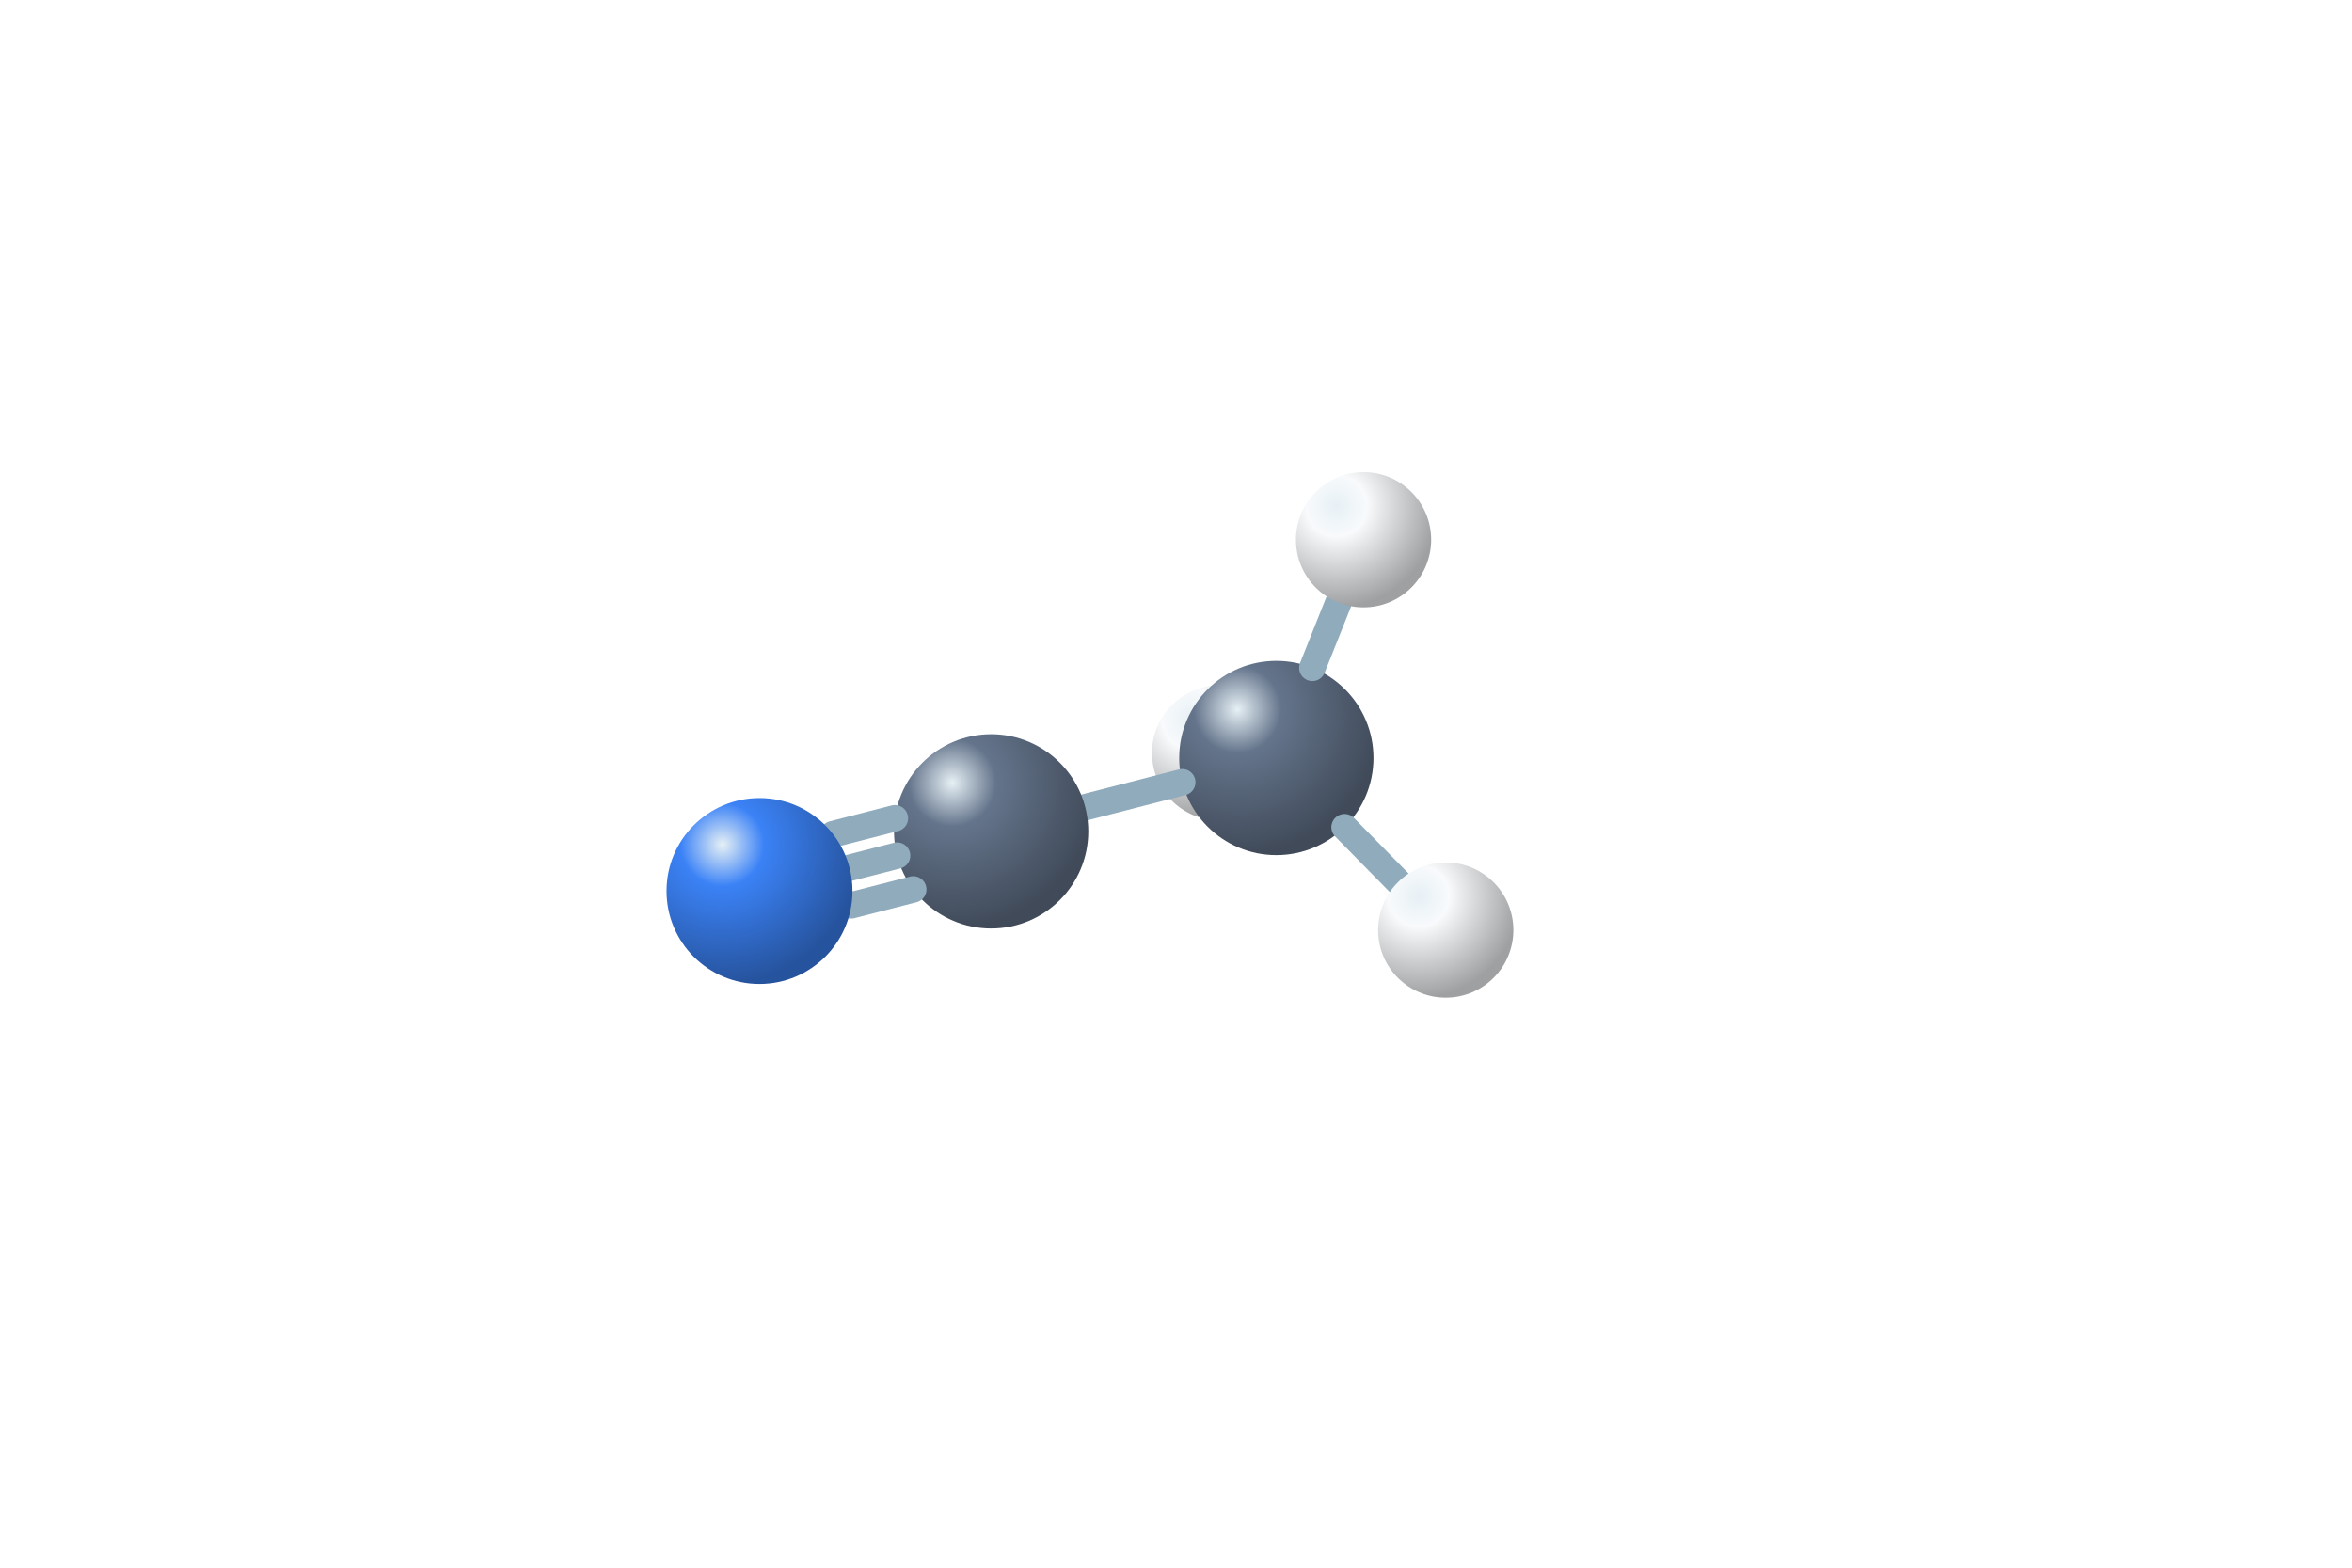
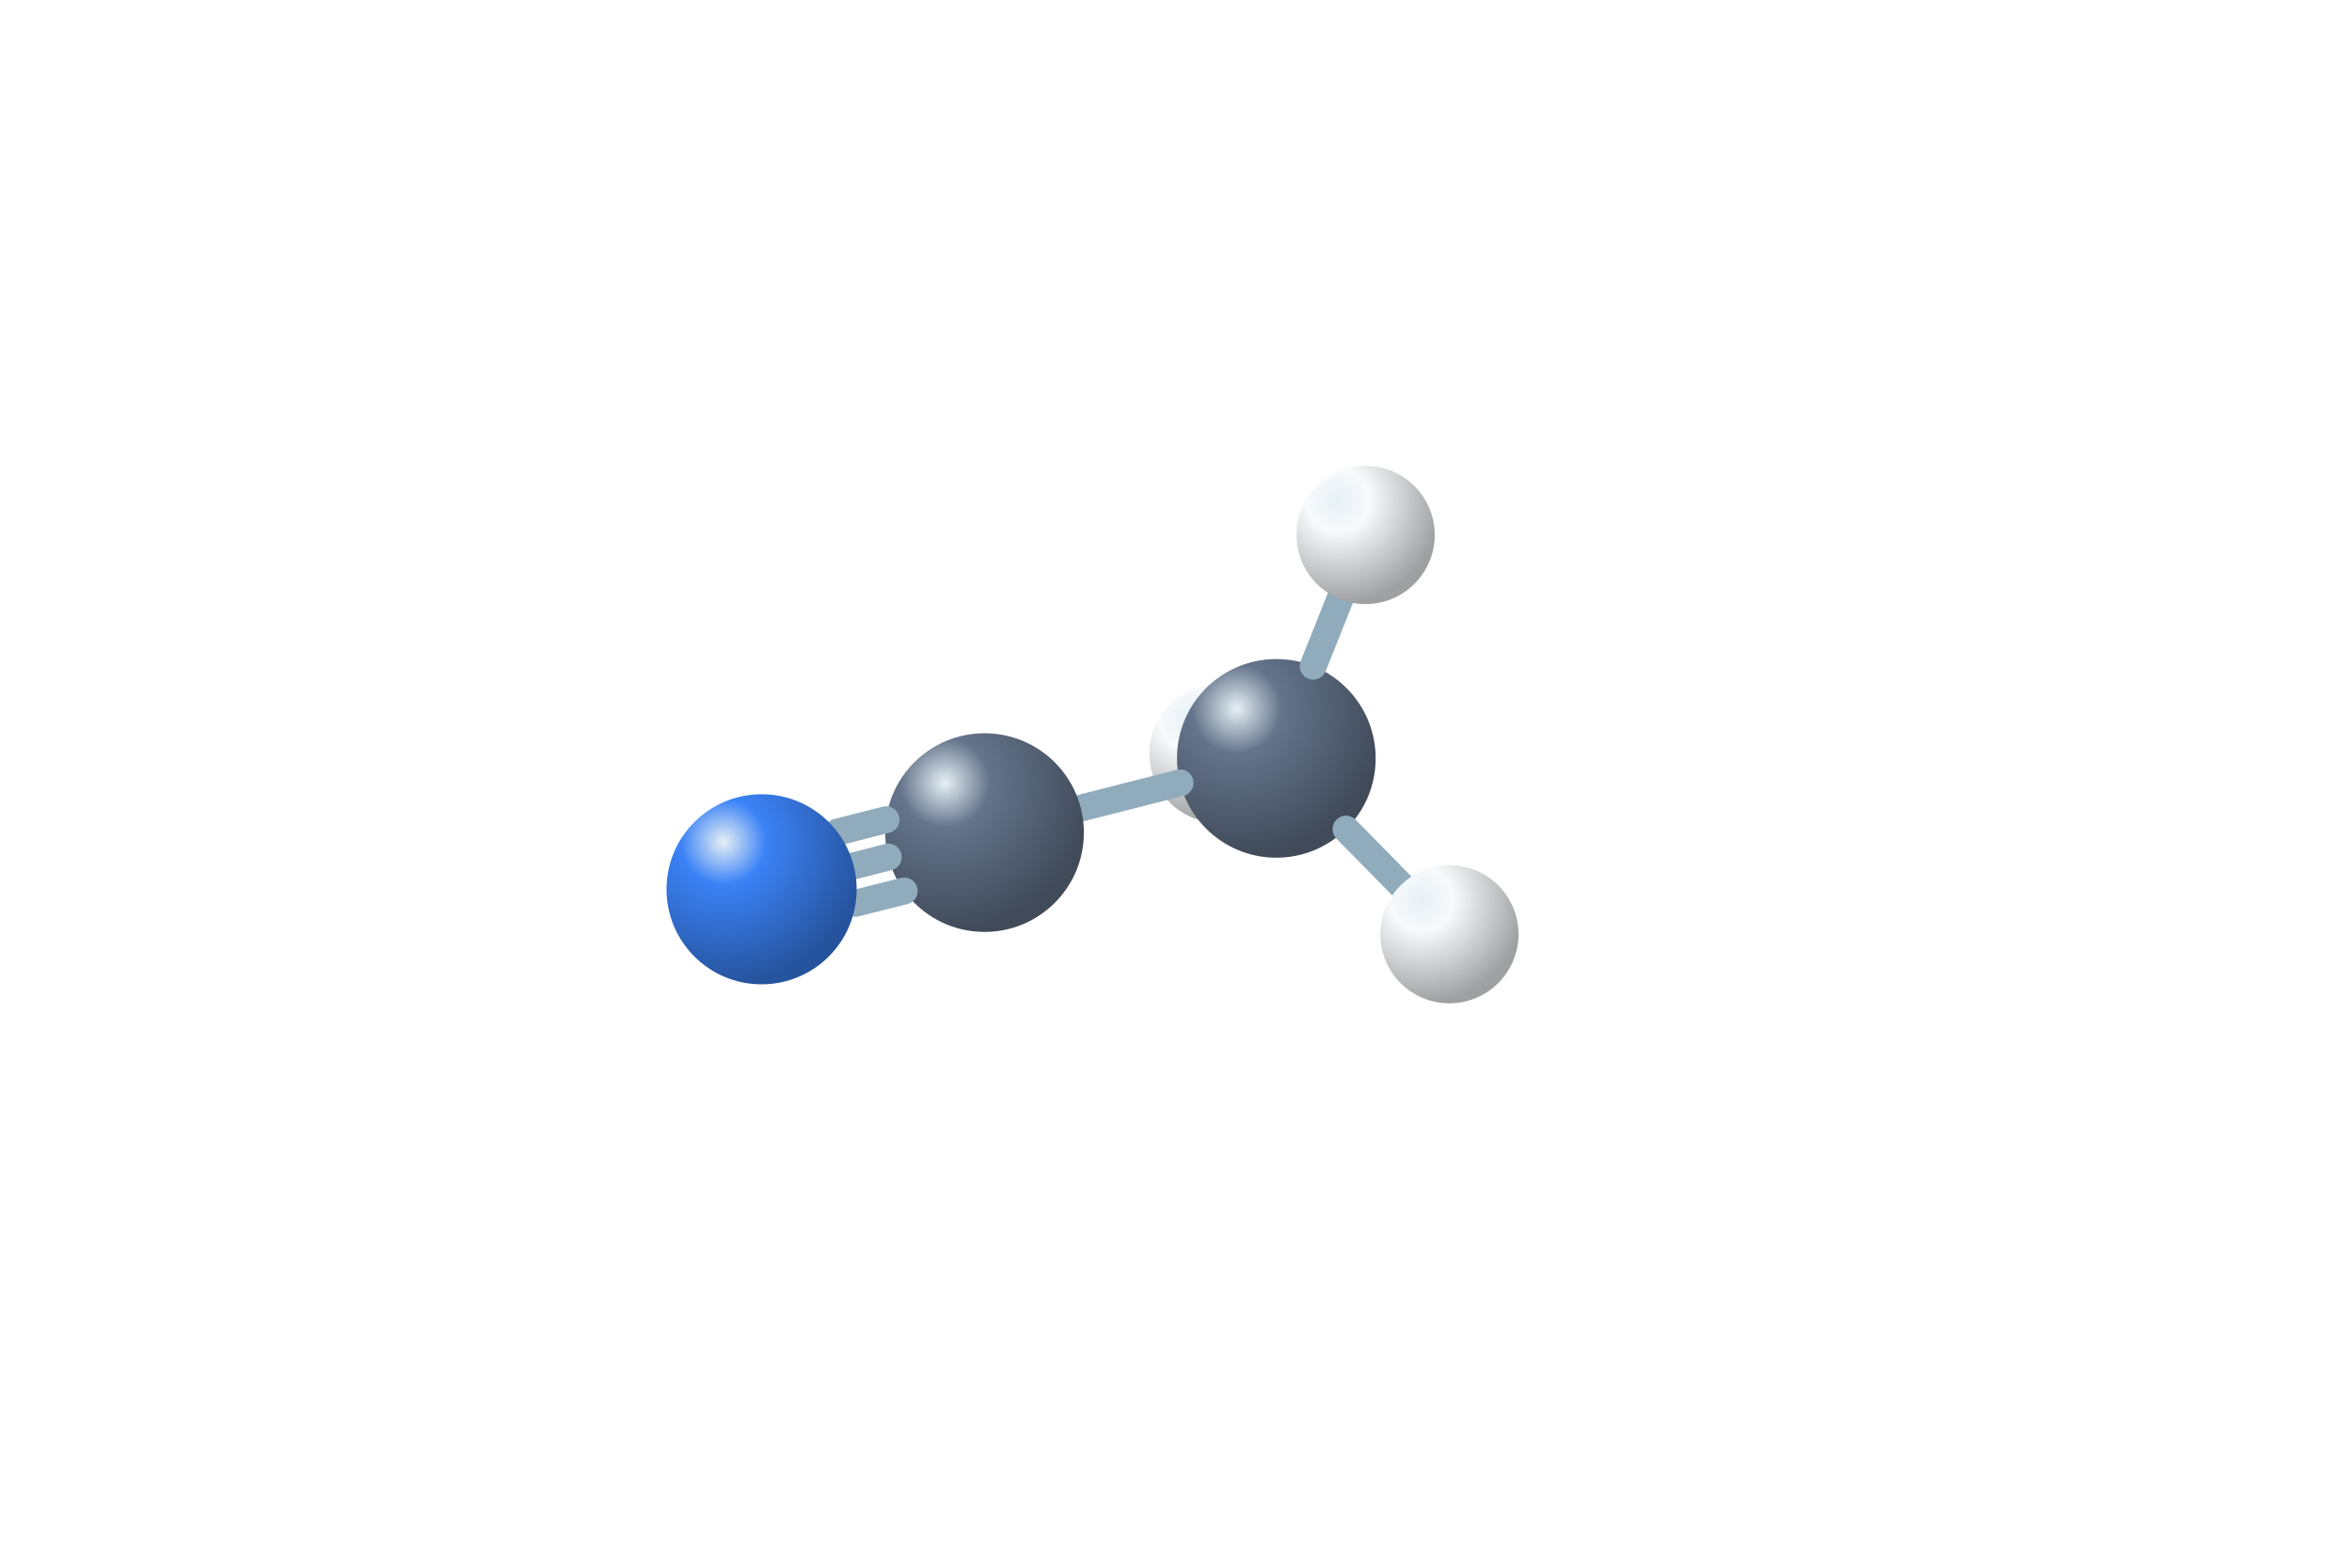
<svg xmlns="http://www.w3.org/2000/svg" viewBox="0 0 192 128">
  <defs>
    <radialGradient id="C" cx="30%" cy="25%" r="75%">
      <stop stop-color="#e6f0f5" />
      <stop offset=".3" stop-color="#64748b" />
      <stop offset="1" stop-color="#404a59" />
    </radialGradient>
    <radialGradient id="N" cx="30%" cy="25%" r="75%">
      <stop stop-color="#e6f0f5" />
      <stop offset=".3" stop-color="#3b82f6" />
      <stop offset="1" stop-color="#26539d" />
    </radialGradient>
    <radialGradient id="H" cx="30%" cy="25%" r="75%">
      <stop stop-color="#e6f0f5" />
      <stop offset=".3" stop-color="#f8fafc" />
      <stop offset="1" stop-color="#9fa0a1" />
    </radialGradient>
  </defs>
-   <circle cx="99.56" cy="61.47" r="5.52" fill="url(#H)" />
-   <circle cx="104.19" cy="61.89" r="7.93" fill="url(#C)" />
-   <path d="M109.76 67.54L114.15 72.01" stroke="#90acbc" stroke-width="2.16" stroke-linecap="round" />
-   <path d="M107.13 54.53L109.26 49.19" stroke="#90acbc" stroke-width="2.16" stroke-linecap="round" />
-   <circle cx="118.02" cy="75.94" r="5.52" fill="url(#H)" />
-   <circle cx="111.31" cy="44.07" r="5.52" fill="url(#H)" />
-   <path d="M96.51 63.87L88.59 65.91" stroke="#90acbc" stroke-width="2.16" stroke-linecap="round" />
-   <circle cx="80.91" cy="67.88" r="7.93" fill="url(#C)" />
-   <path d="M74.55 72.62L69.49 73.92" stroke="#90acbc" stroke-width="2.16" stroke-linecap="round" />
-   <path d="M73.23 69.86L69.34 70.86" stroke="#90acbc" stroke-width="2.16" stroke-linecap="round" />
-   <path d="M73.05 66.81L68 68.11" stroke="#90acbc" stroke-width="2.16" stroke-linecap="round" />
-   <circle cx="62" cy="72.75" r="7.59" fill="url(#N)" />
+   <circle cx="99.47" cy="61.53" r="5.64" fill="url(#H)" />
+   <circle cx="104.19" cy="61.92" r="8.11" fill="url(#C)" />
+   <path d="M109.88 67.7L114.36 72.26" stroke="#90acbc" stroke-width="2.2" stroke-linecap="round" />
+   <path d="M107.2 54.39L109.38 48.92" stroke="#90acbc" stroke-width="2.2" stroke-linecap="round" />
+   <circle cx="118.32" cy="76.28" r="5.64" fill="url(#H)" />
+   <circle cx="111.48" cy="43.68" r="5.64" fill="url(#H)" />
+   <path d="M96.33 63.92L88.23 65.98" stroke="#90acbc" stroke-width="2.2" stroke-linecap="round" />
+   <circle cx="80.37" cy="67.98" r="8.11" fill="url(#C)" />
+   <path d="M73.81 72.75L69.84 73.75" stroke="#90acbc" stroke-width="2.2" stroke-linecap="round" />
+   <path d="M72.51 69.98L69.69 70.7" stroke="#90acbc" stroke-width="2.2" stroke-linecap="round" />
+   <path d="M72.33 66.93L68.36 67.94" stroke="#90acbc" stroke-width="2.2" stroke-linecap="round" />
+   <circle cx="62.17" cy="72.61" r="7.76" fill="url(#N)" />
</svg>
